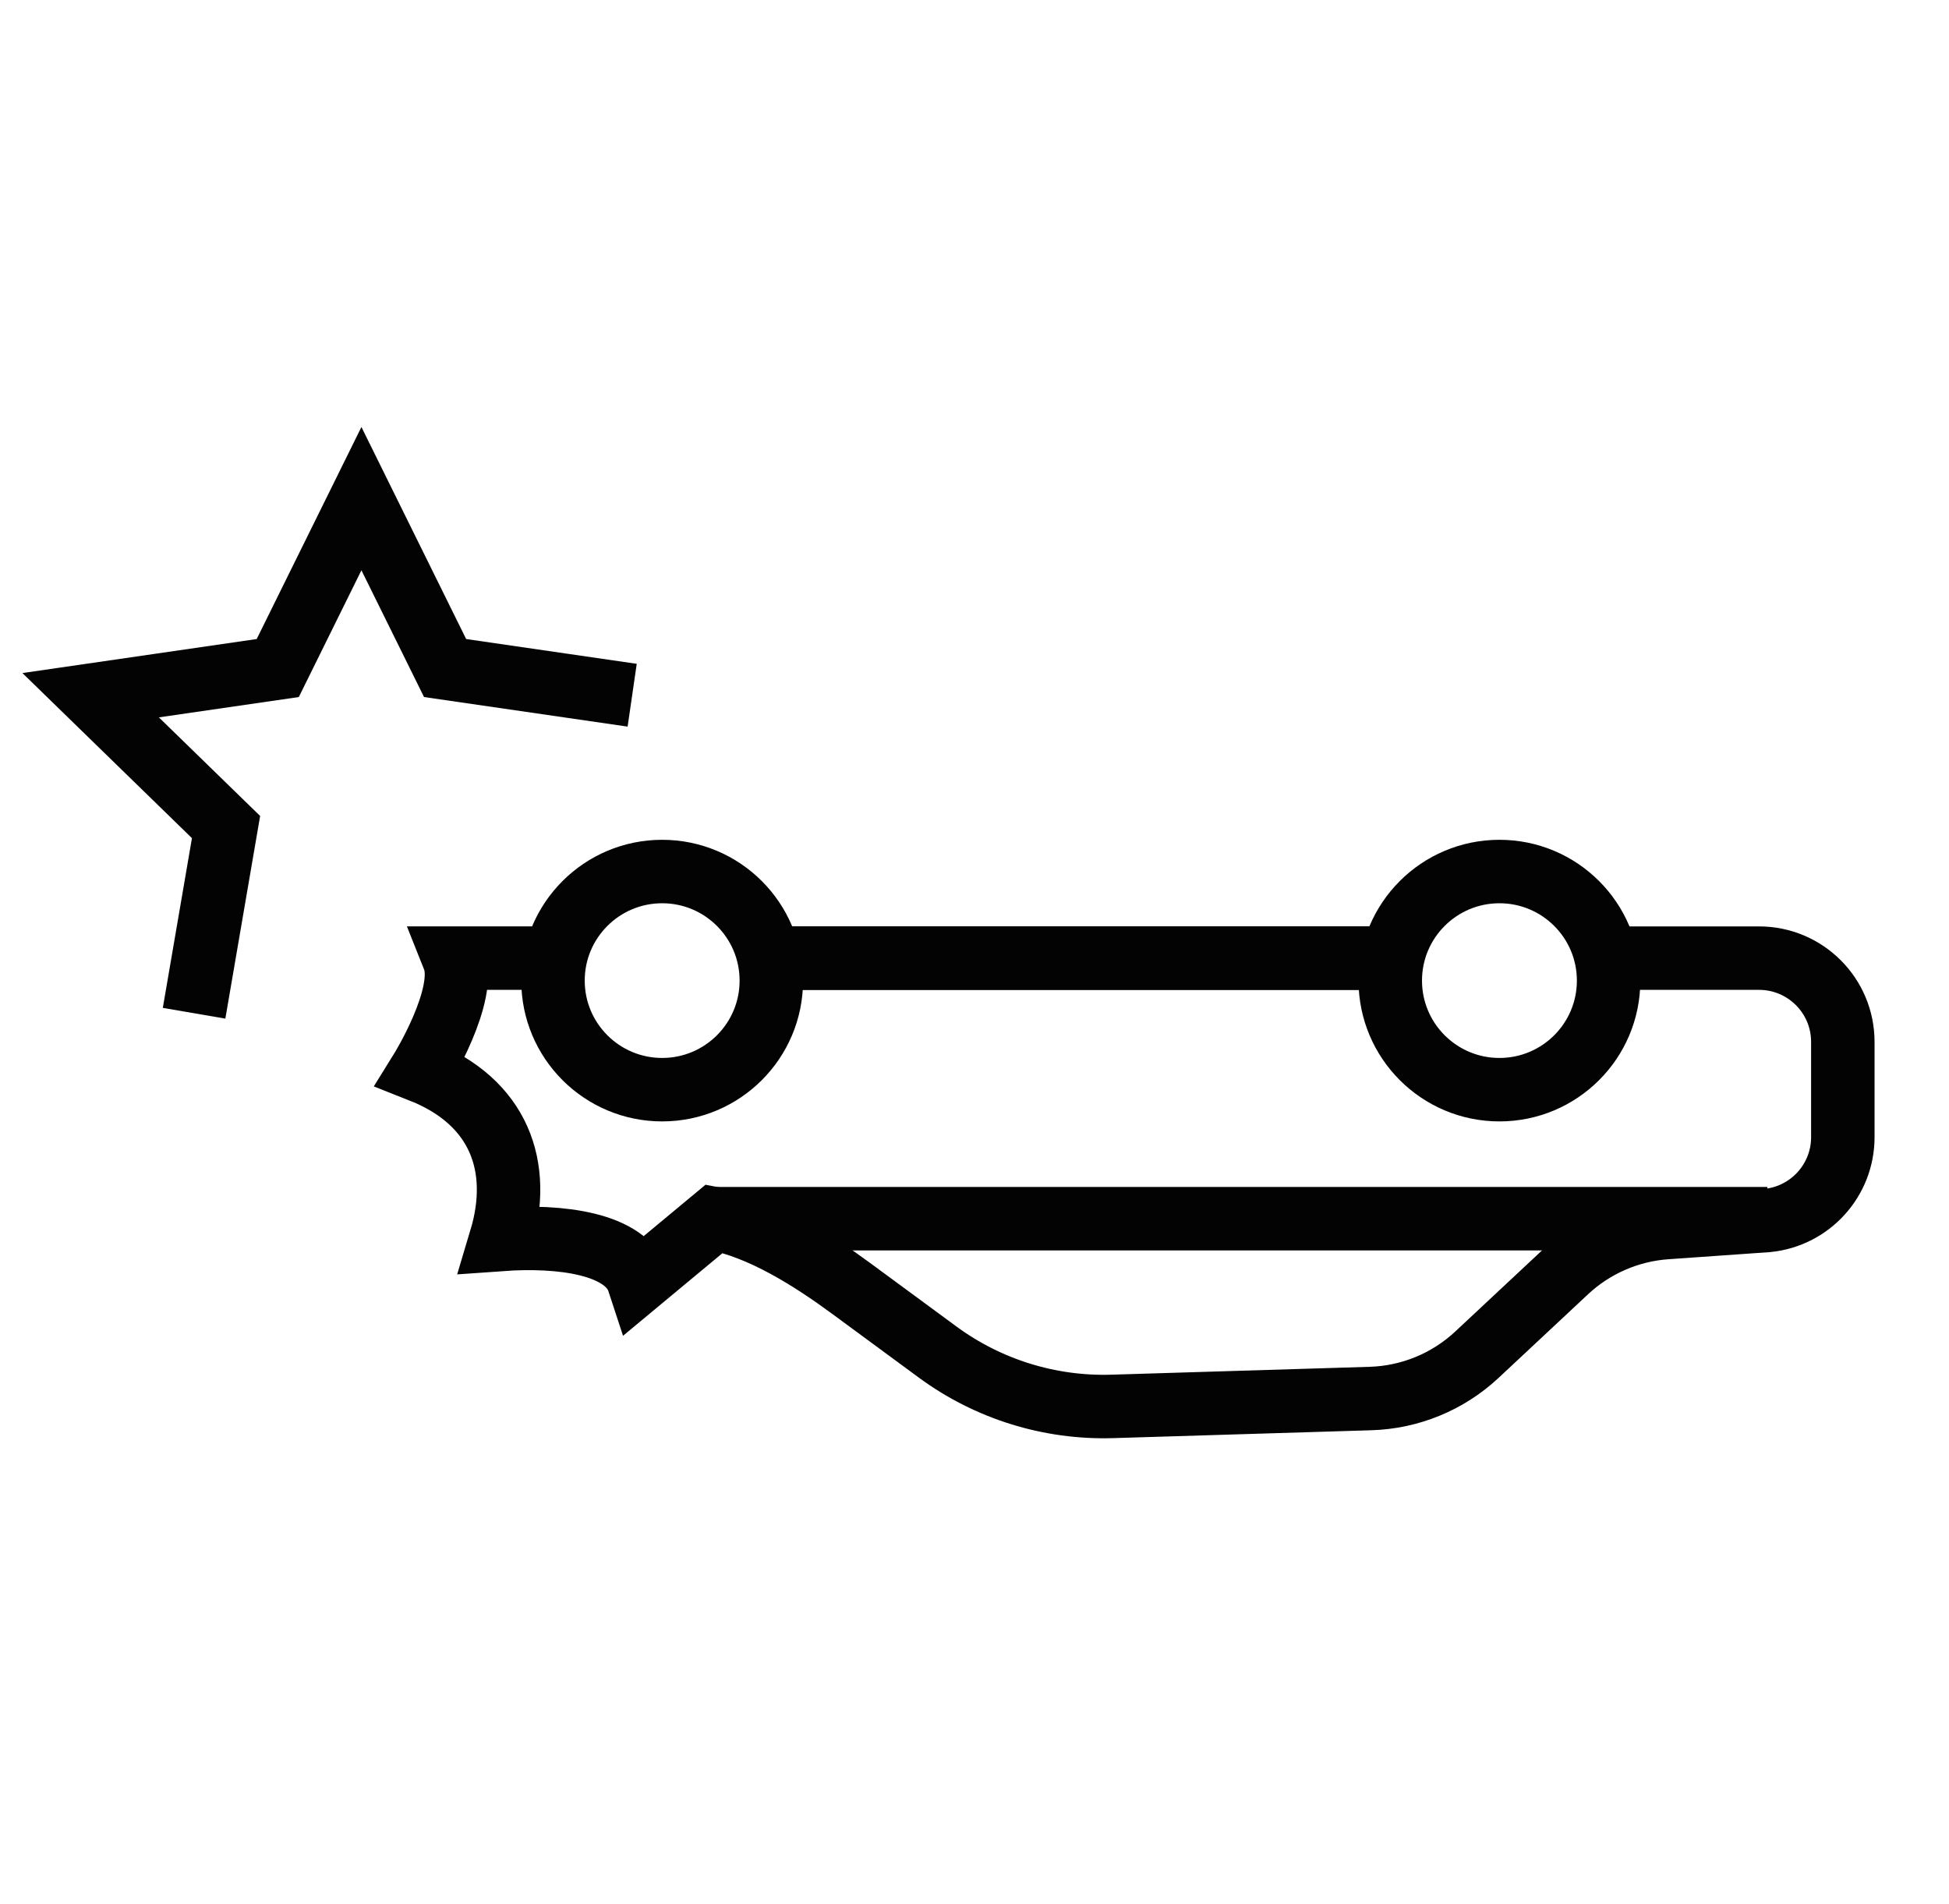
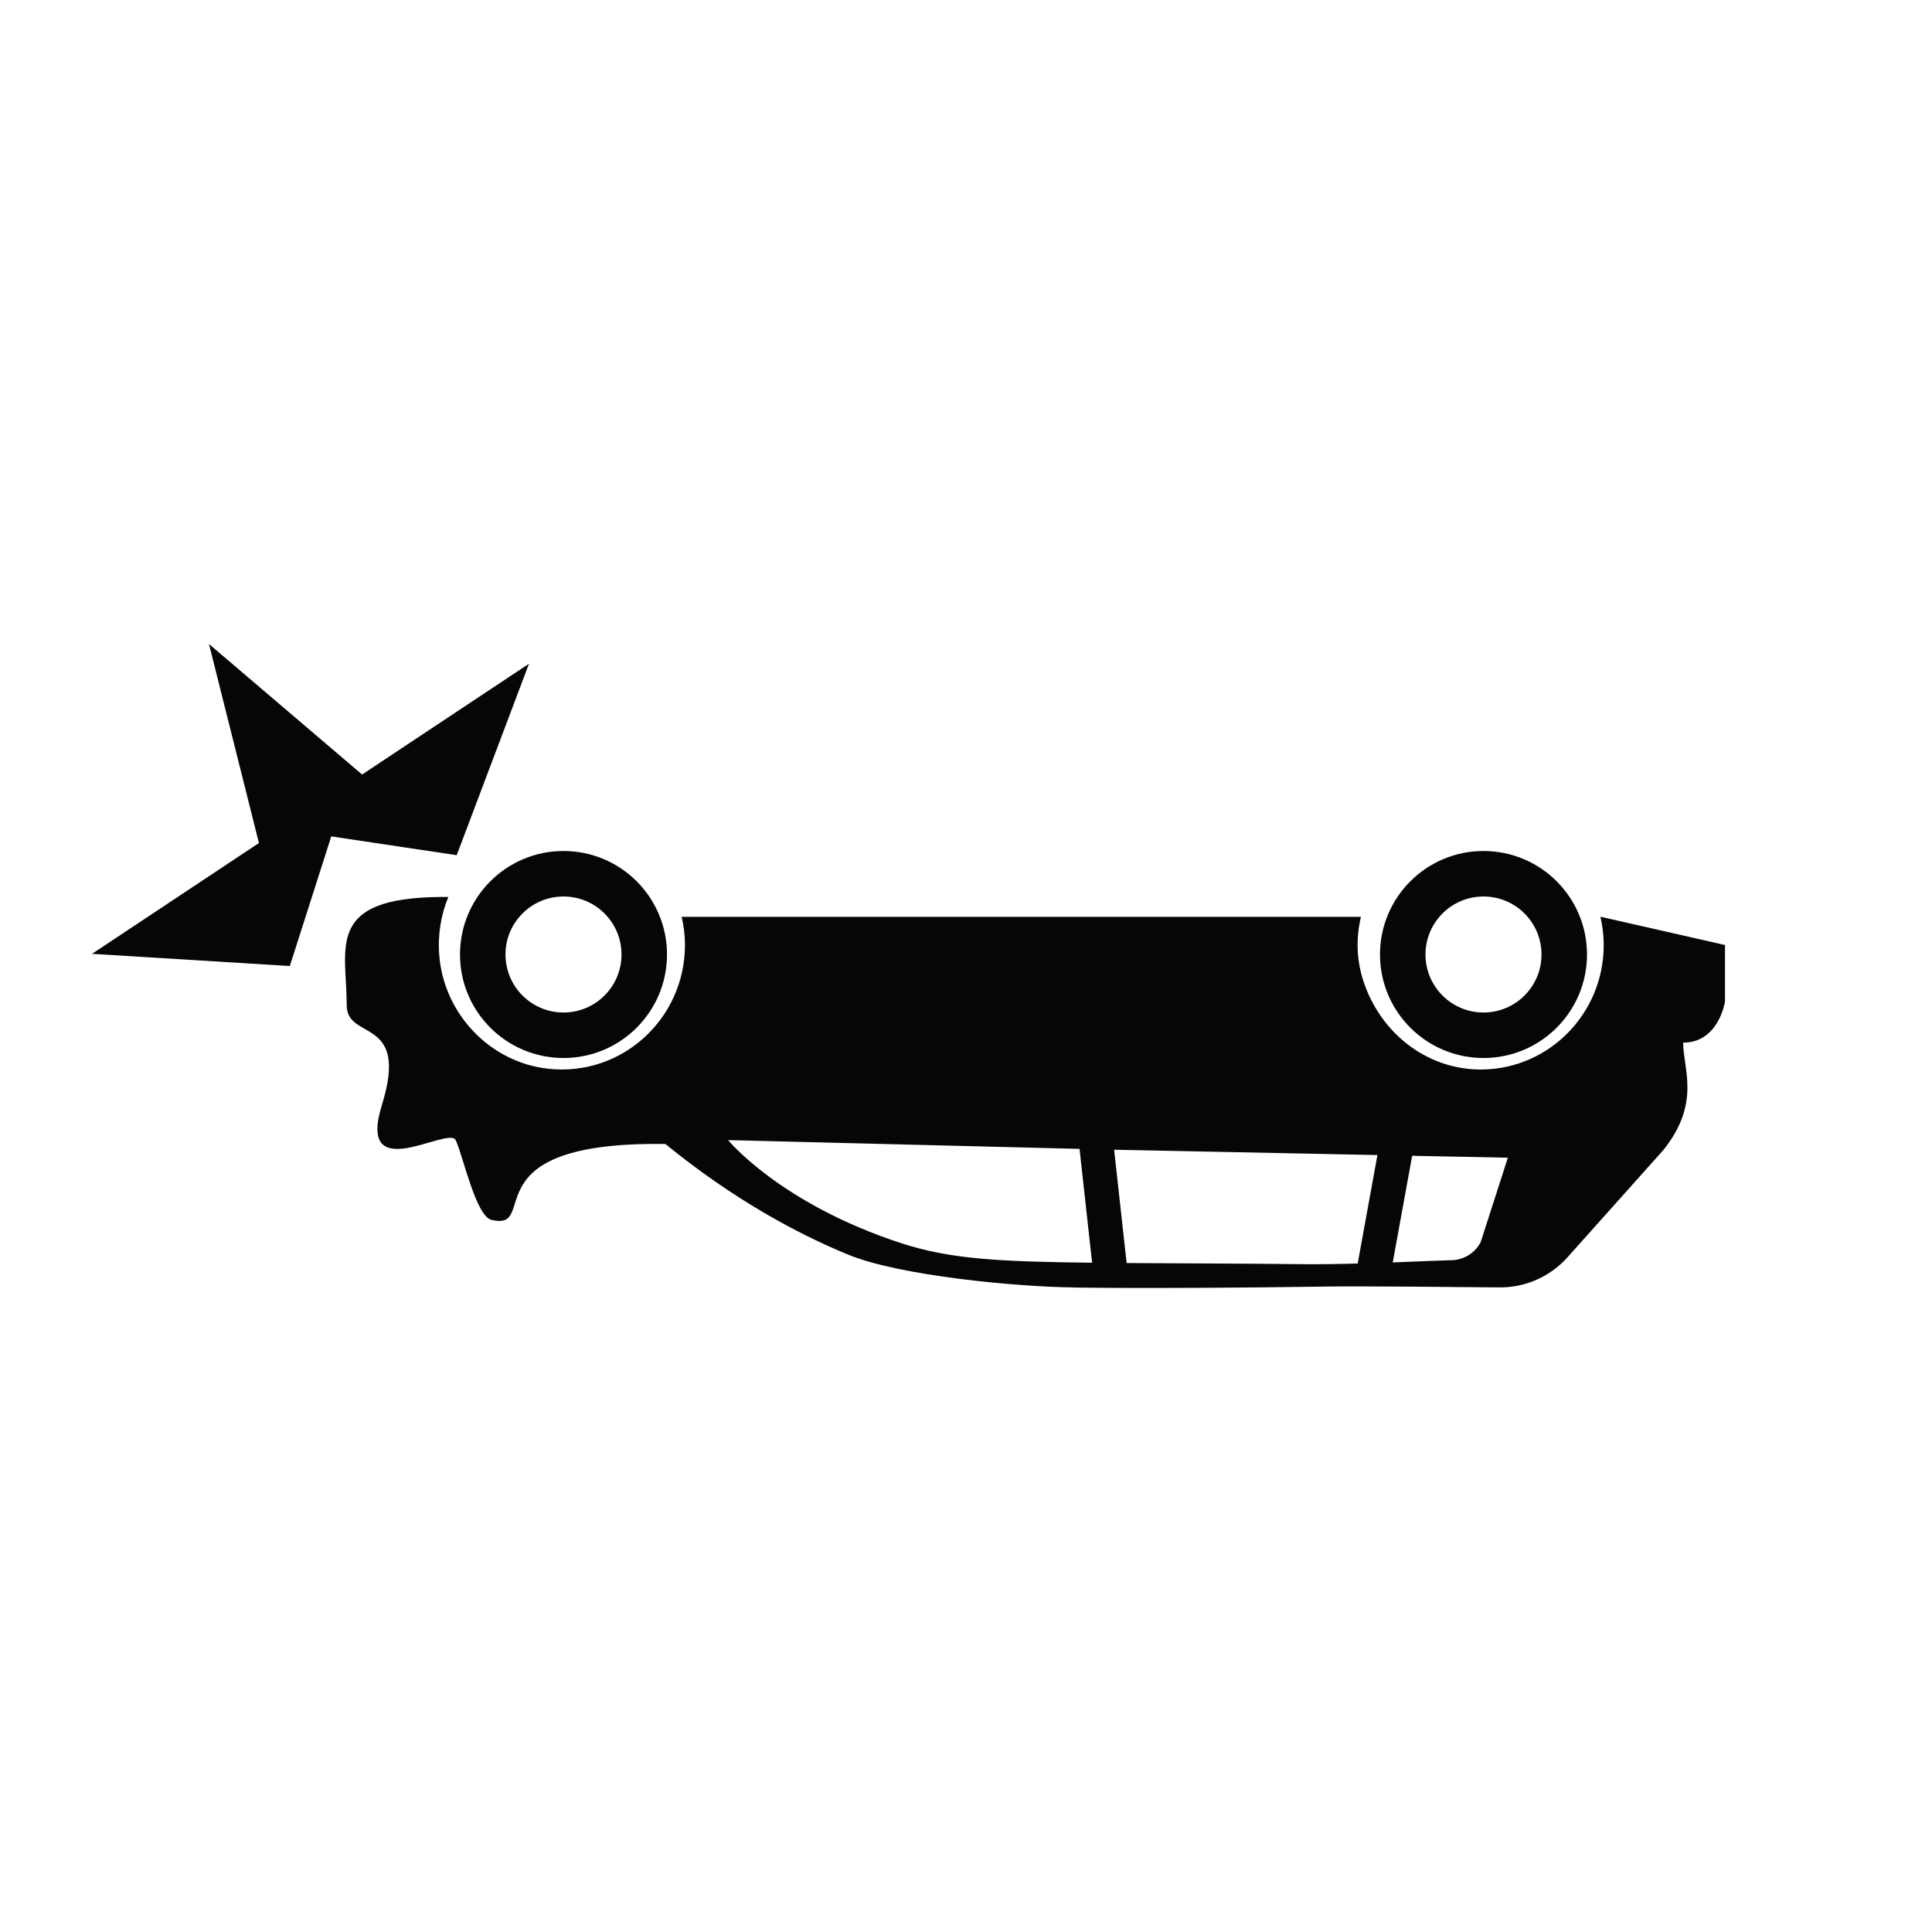
- <svg xmlns="http://www.w3.org/2000/svg" height="84" viewBox="0 0 86 84" width="86">
+ <svg xmlns="http://www.w3.org/2000/svg" height="84" viewBox="0 0 84 84" width="84">
  <g fill="none" fill-rule="evenodd">
-     <path d="m1 0h84v84h-84z" fill="none" />
-     <g stroke="#030303" stroke-width="2.8" transform="translate(4 22)">
-       <path d="m4.564 22.705 1.41-8.215-5.974-5.817 8.256-1.199 3.692-7.474 3.692 7.474 8.255 1.199" />
-       <path d="m30.035 21.265c0 2.657-2.157 4.812-4.817 4.812-2.66 0-4.817-2.155-4.817-4.812 0-2.658 2.156-4.813 4.817-4.813 2.66 0 4.817 2.155 4.817 4.813z" />
-       <path d="m66.98 21.265c0 2.657-2.157 4.812-4.817 4.812-2.66 0-4.817-2.155-4.817-4.812 0-2.658 2.156-4.813 4.817-4.813 2.66 0 4.817 2.155 4.817 4.813z" />
-       <path d="m29.932 20.273h27.414" />
-       <path d="m73.986 31.769h-46.468" />
-       <path d="m66.98 20.273h6.638c2.042 0 3.697 1.654 3.697 3.694v4.206c0 1.898-1.439 3.486-3.329 3.675l-4.463.313c-1.645.116-3.2.793-4.405 1.918l-3.948 3.69c-1.277 1.193-2.945 1.881-4.692 1.934l-11.401.348c-2.764.084-5.476-.76-7.702-2.397l-3.829-2.817c-1.726-1.269-3.921-2.669-6.027-3.068l-3.338 2.773c-.555-1.695-3.478-2.045-6.084-1.858.97-3.23-.085-6.079-3.529-7.438 0 0 2.092-3.369 1.452-4.974h4.384" />
-       <path d="m29.932 20.273h27.414" />
+     <path d="m0 0h84v84h-84z" fill="none" />
+     <g fill="#060606" transform="translate(4 28)">
+       <path d="m63.022 13.5c0 1.393-1.129 2.522-2.522 2.522s-2.522-1.129-2.522-2.522c0-1.393 1.129-2.522 2.522-2.522s2.522 1.129 2.522 2.522m1.978 0c0-2.485-2.015-4.5-4.5-4.5-2.485 0-4.5 2.015-4.5 4.5 0 2.485 2.015 4.5 4.5 4.5 2.485 0 4.5-2.015 4.5-4.5" />
+       <path d="m23.022 13.5c0 1.393-1.129 2.522-2.522 2.522s-2.522-1.129-2.522-2.522c0-1.393 1.129-2.522 2.522-2.522s2.522 1.129 2.522 2.522m1.978 0c0-2.485-2.015-4.5-4.5-4.5-2.485 0-4.5 2.015-4.5 4.5 0 2.485 2.015 4.5 4.5 4.5 2.485 0 4.5-2.015 4.5-4.5" />
+       <path d="m61.559 22.335-1.182 3.673c-.249.47-.726.769-1.253.782-.544.013-1.485.057-2.57.098l.844-4.636zm-5.671-.115-.858 4.716c-.892.024-1.802.038-2.618.026-1.663-.024-6.113-.035-7.428-.047l-.544-4.927zm-12.405 4.681c-4.054-.046-6.17-.156-8.295-.848-5.264-1.715-7.531-4.483-7.531-4.483l15.279.381zm27.517-11.351v-2.462l-5.385-1.224h-.03c.09.394.142.803.142 1.224 0 2.964-2.354 5.371-5.274 5.412-2.309.033-4.314-1.471-5.113-3.663-.386-1.058-.381-2.056-.17-2.974h-29.501s-.013-.002-.032-.005c.091.396.144.806.144 1.229 0 3.187-2.723 5.731-5.944 5.38-2.508-.273-4.516-2.354-4.736-4.896-.079-.917.069-1.791.393-2.573-.114 0-.229 0-.343.001-5.035.043-4.077 2.202-4.077 4.707 0 1.57 2.736.458 1.532 4.332-1.119 3.599 2.897.902 3.205 1.531.311.638.873 3.306 1.557 3.469 2.167.517-1.095-3.427 7.562-3.299 2.967 2.419 5.741 3.903 7.942 4.809 2.256.928 7.35 1.4 9.785 1.427-.832-.009 2.856.08 11.055-.038 1.367-.02 5.201.014 7.482.037 1.128.011 2.206-.467 2.962-1.313l4.176-4.673c1.625-2.044.849-3.508.849-4.656 1.553 0 1.818-1.783 1.818-1.783z" />
+       <path d="m15.857 9.182 3.143-8.325-7.257 4.818-6.657-5.675 2.172 8.653-7.257 4.818 8.6.53 1.802-5.636z" />
    </g>
  </g>
</svg>
